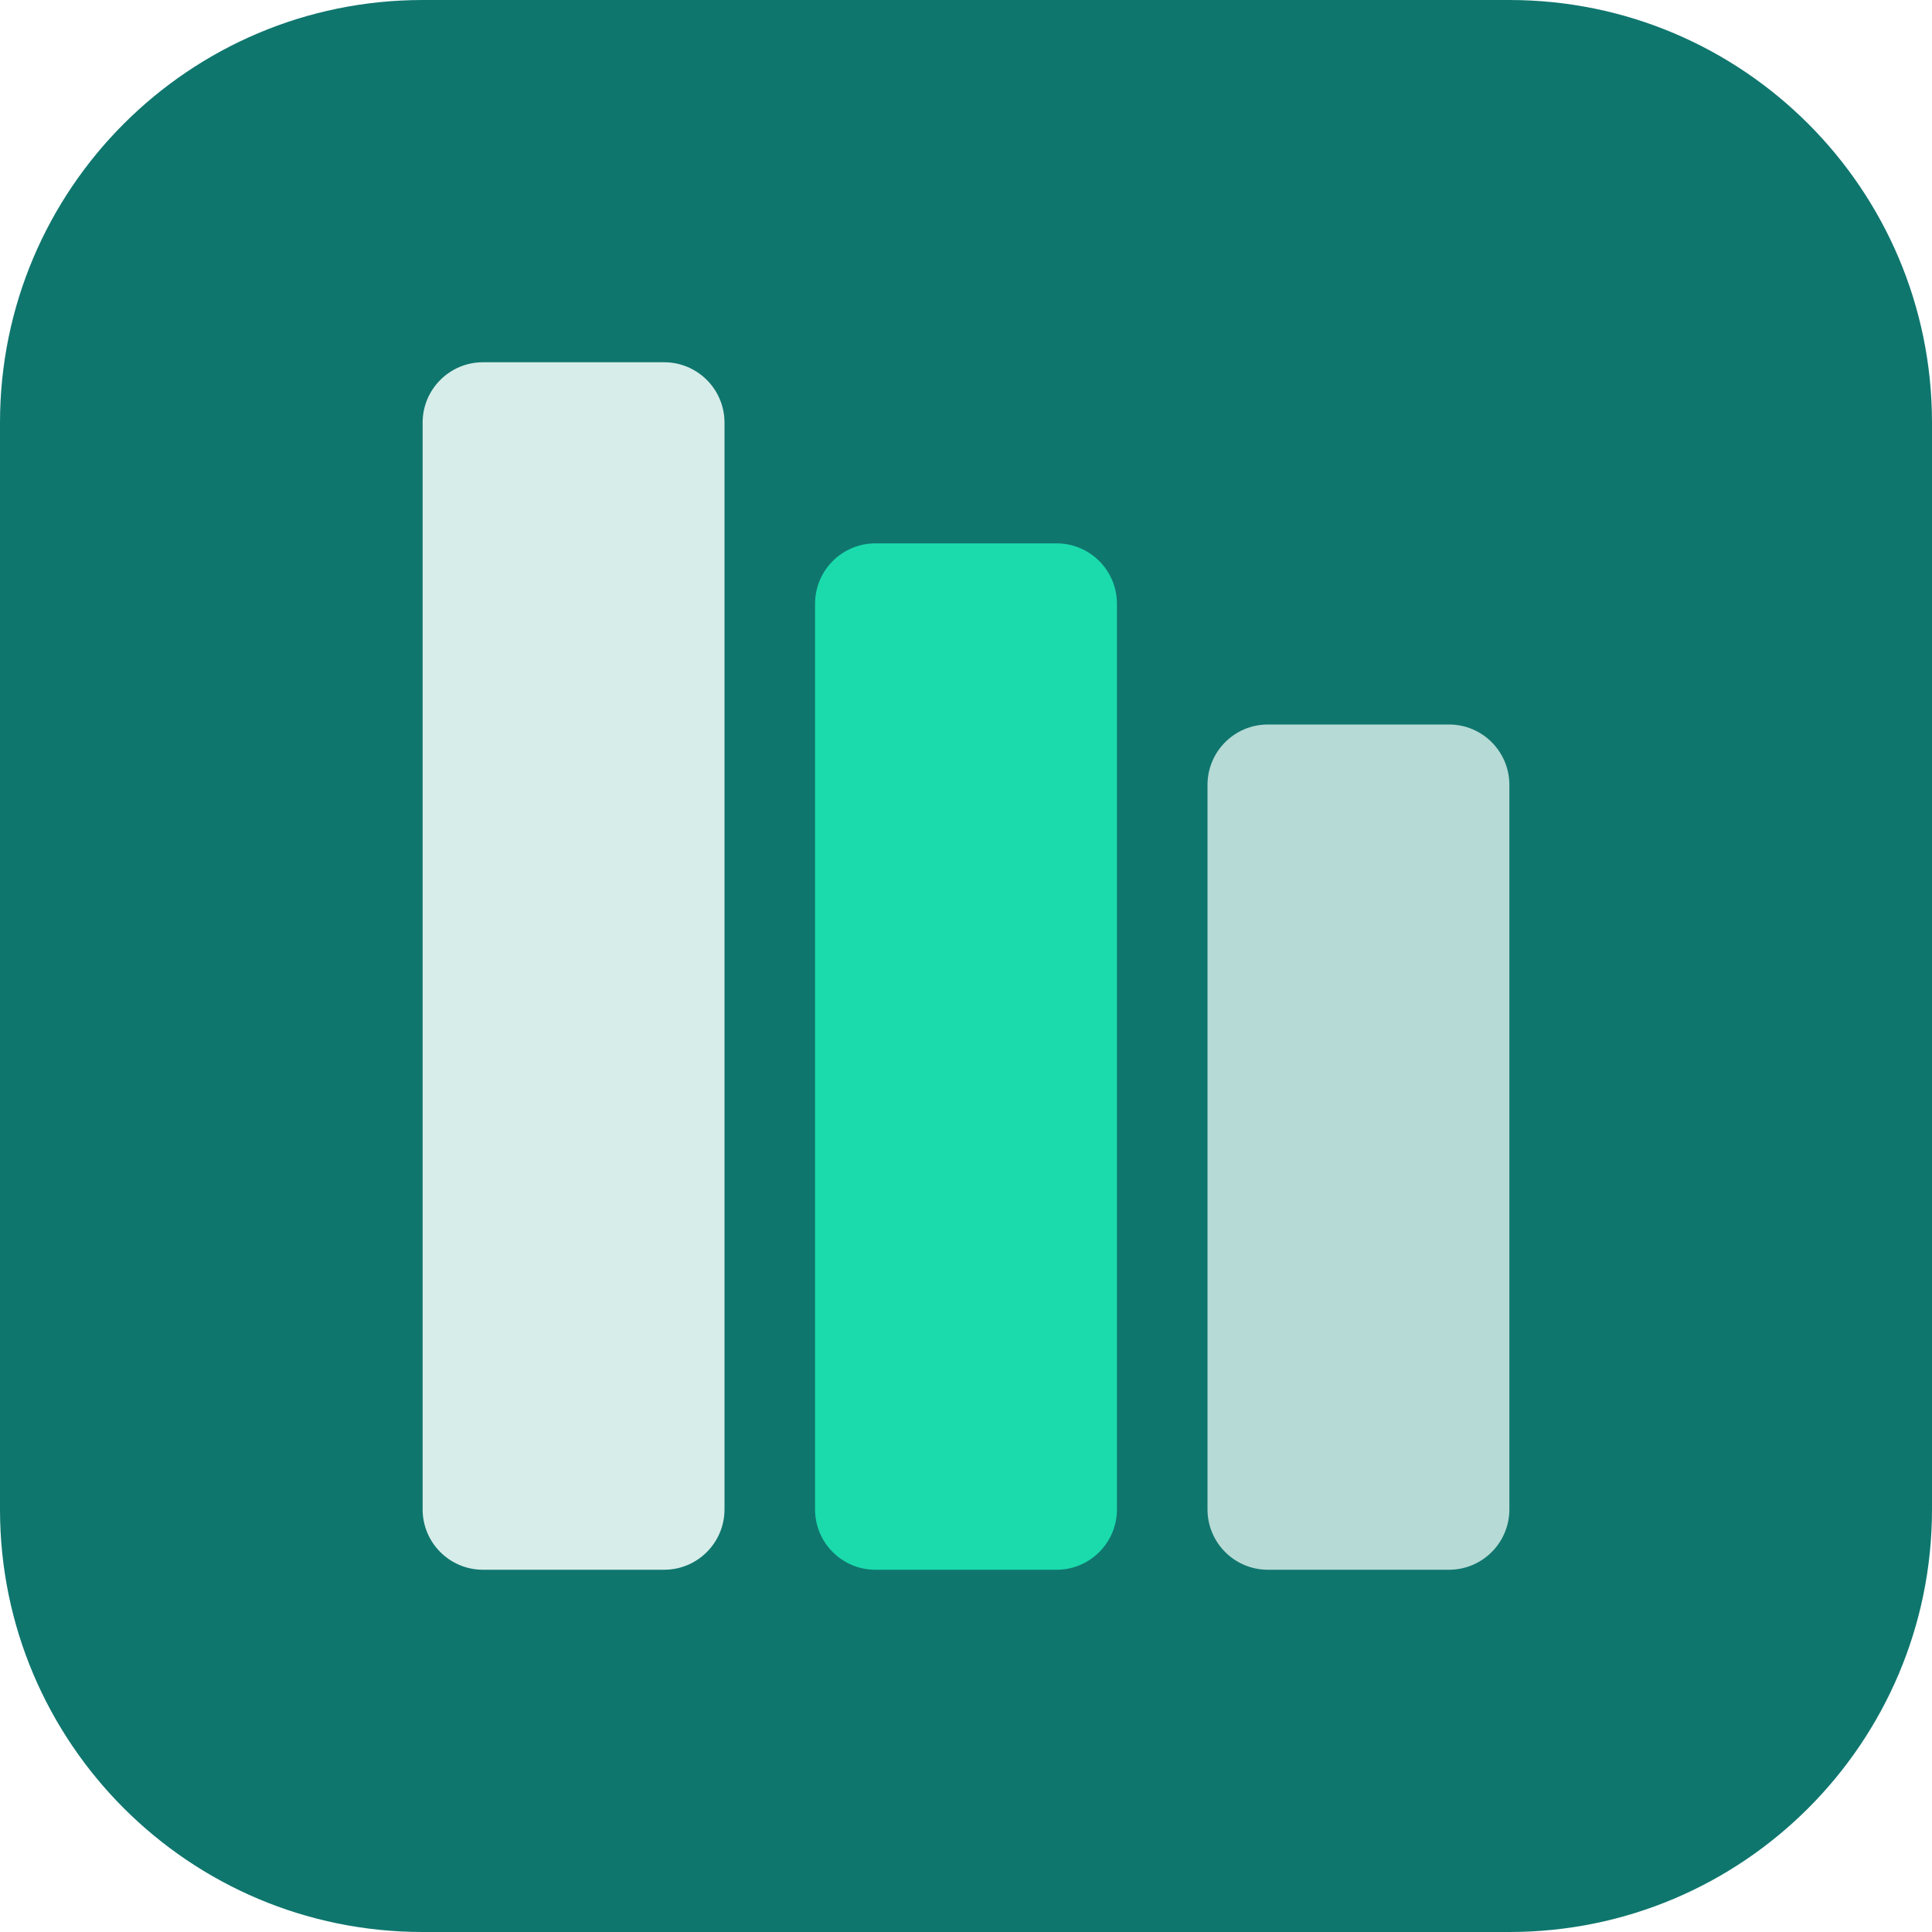
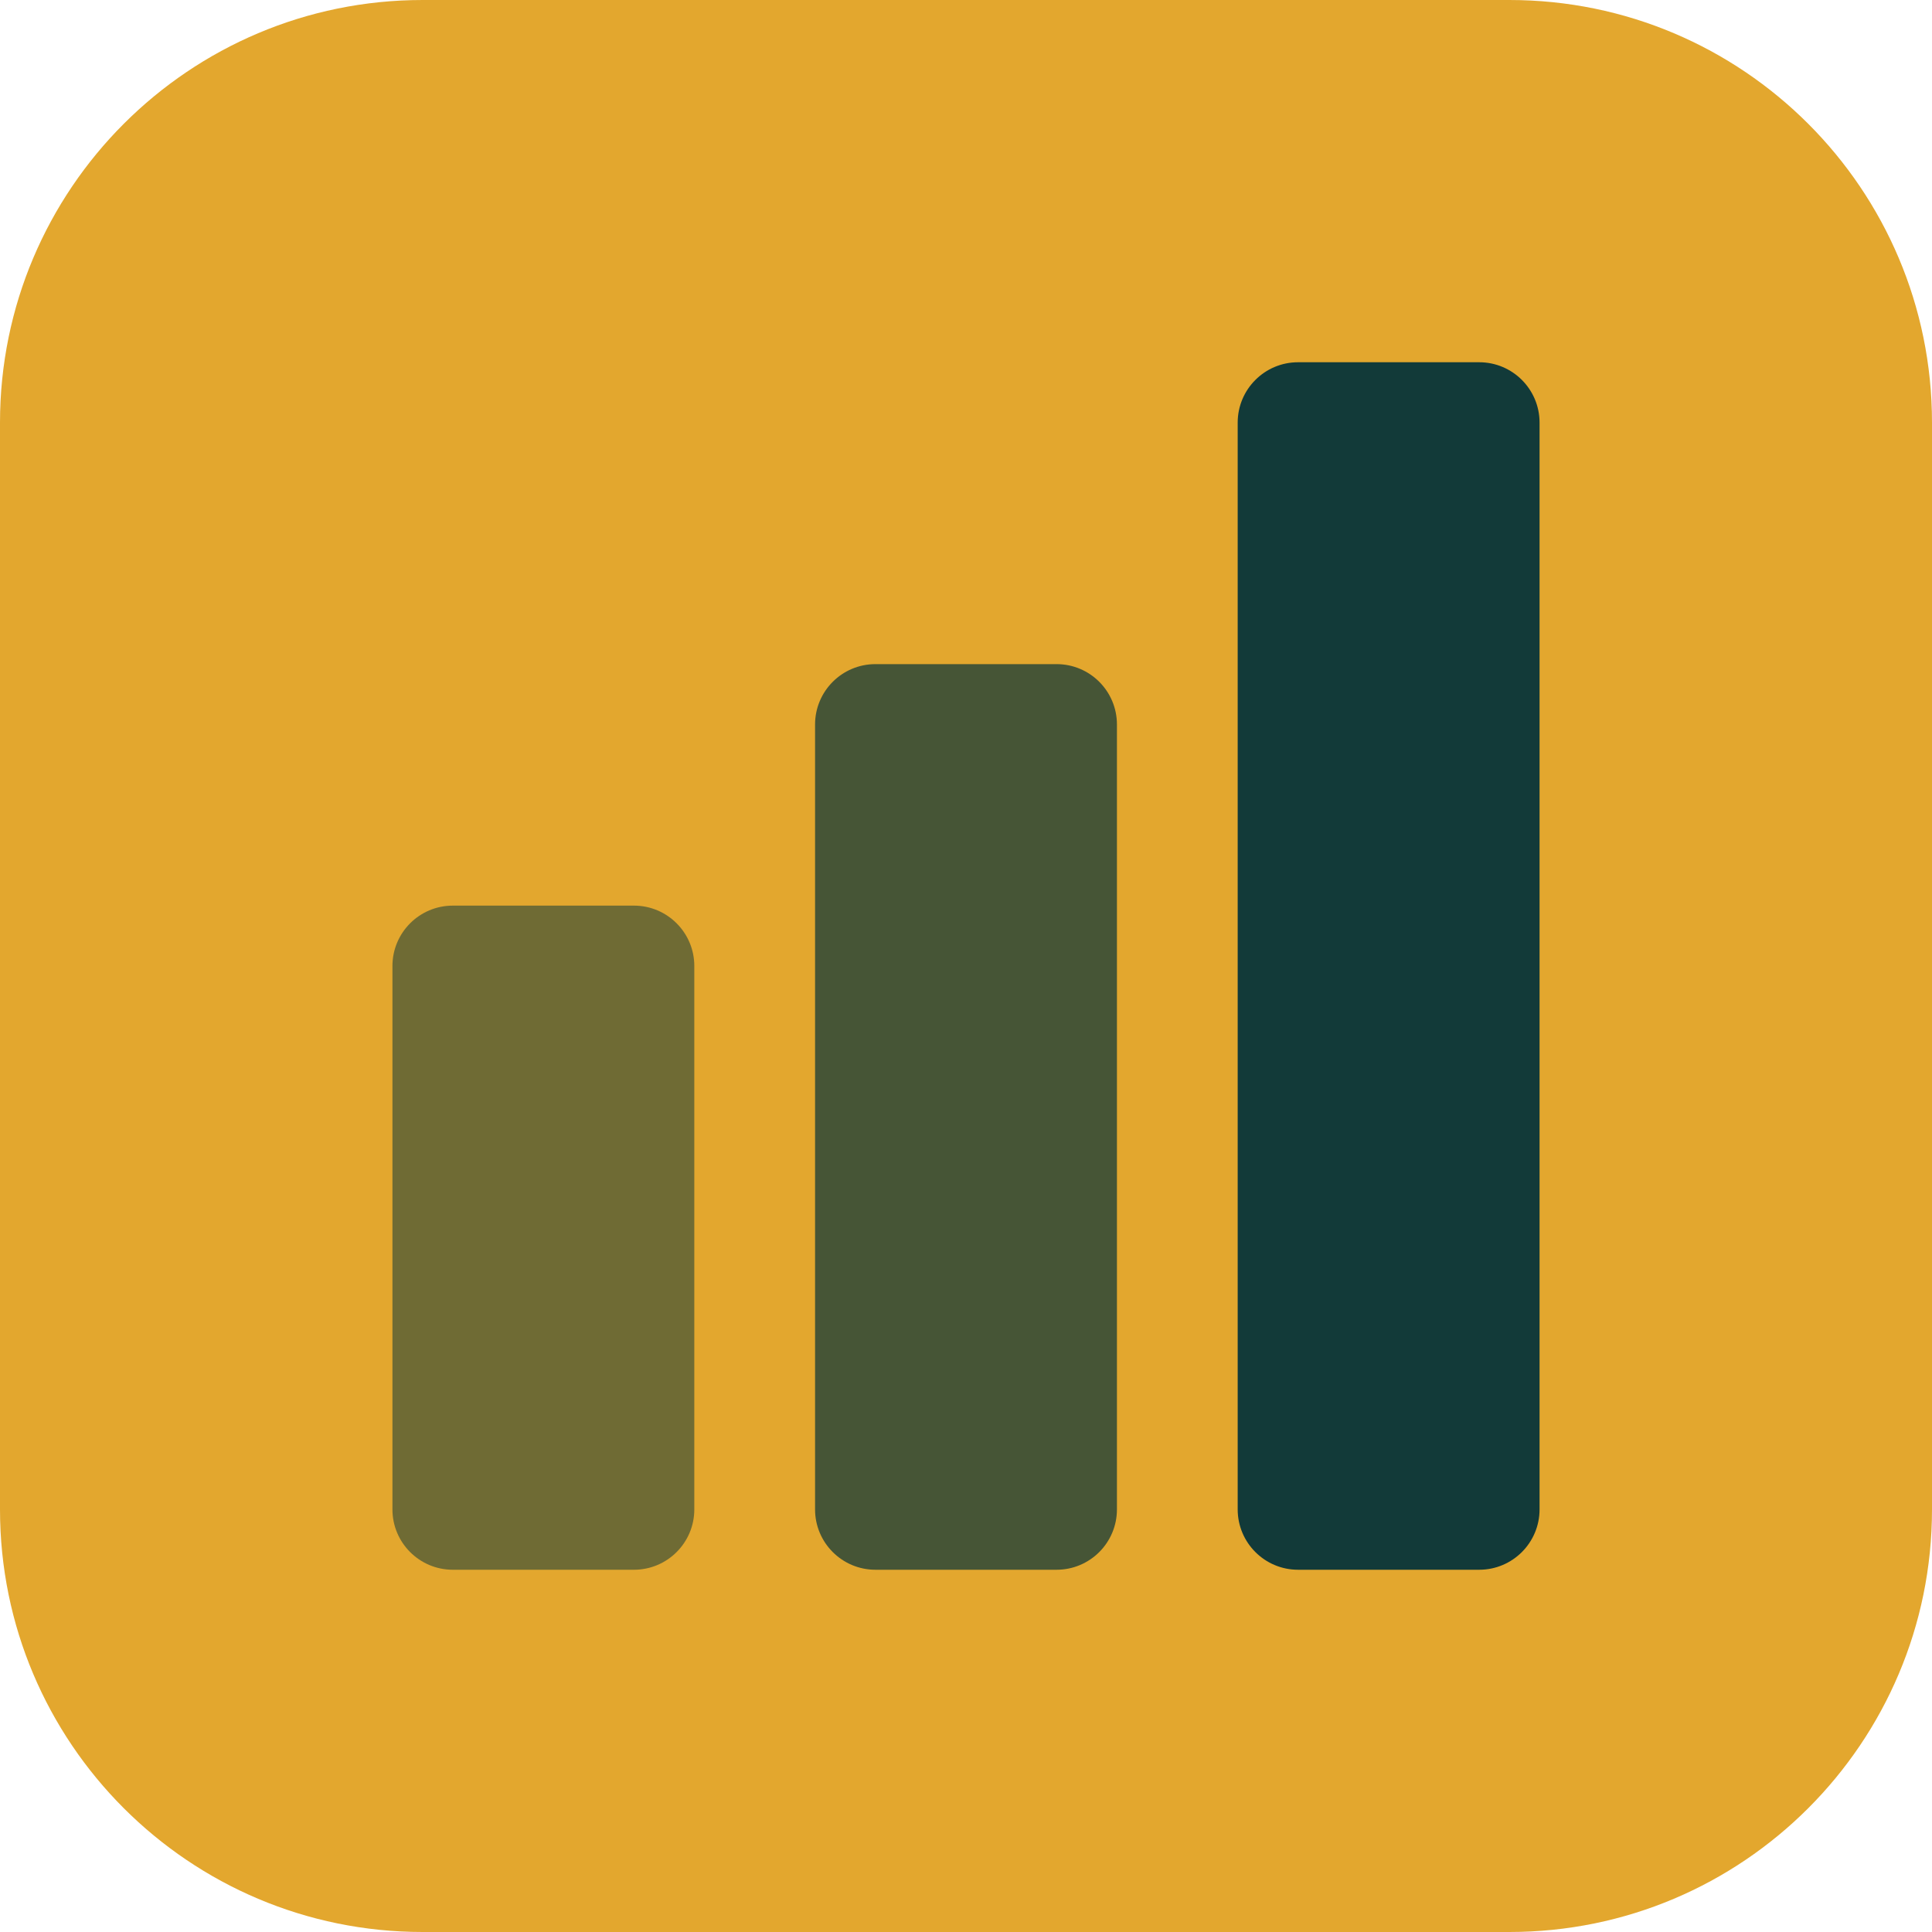
<svg xmlns="http://www.w3.org/2000/svg" viewBox="0 0 64 64" fill="none">
-   <rect width="64" height="64" rx="14" fill="#0f766e" />
-   <rect x="14" y="12" width="10" height="40" rx="2" fill="#edfaf6" fill-opacity="0.9" />
-   <rect x="27" y="18" width="10" height="34" rx="2" fill="#1bdbad" />
-   <rect x="40" y="24" width="10" height="28" rx="2" fill="#edfaf6" fill-opacity="0.75" />
+   <rect width="64" height="64" rx="14" fill="#e3a72e" />
+   <rect x="13" y="30" width="10" height="22" rx="2" fill="#123a39" fill-opacity="0.55" />
+   <rect x="27" y="22" width="10" height="30" rx="2" fill="#123a39" fill-opacity="0.75" />
+   <rect x="41" y="12" width="10" height="40" rx="2" fill="#123a39" />
</svg>
